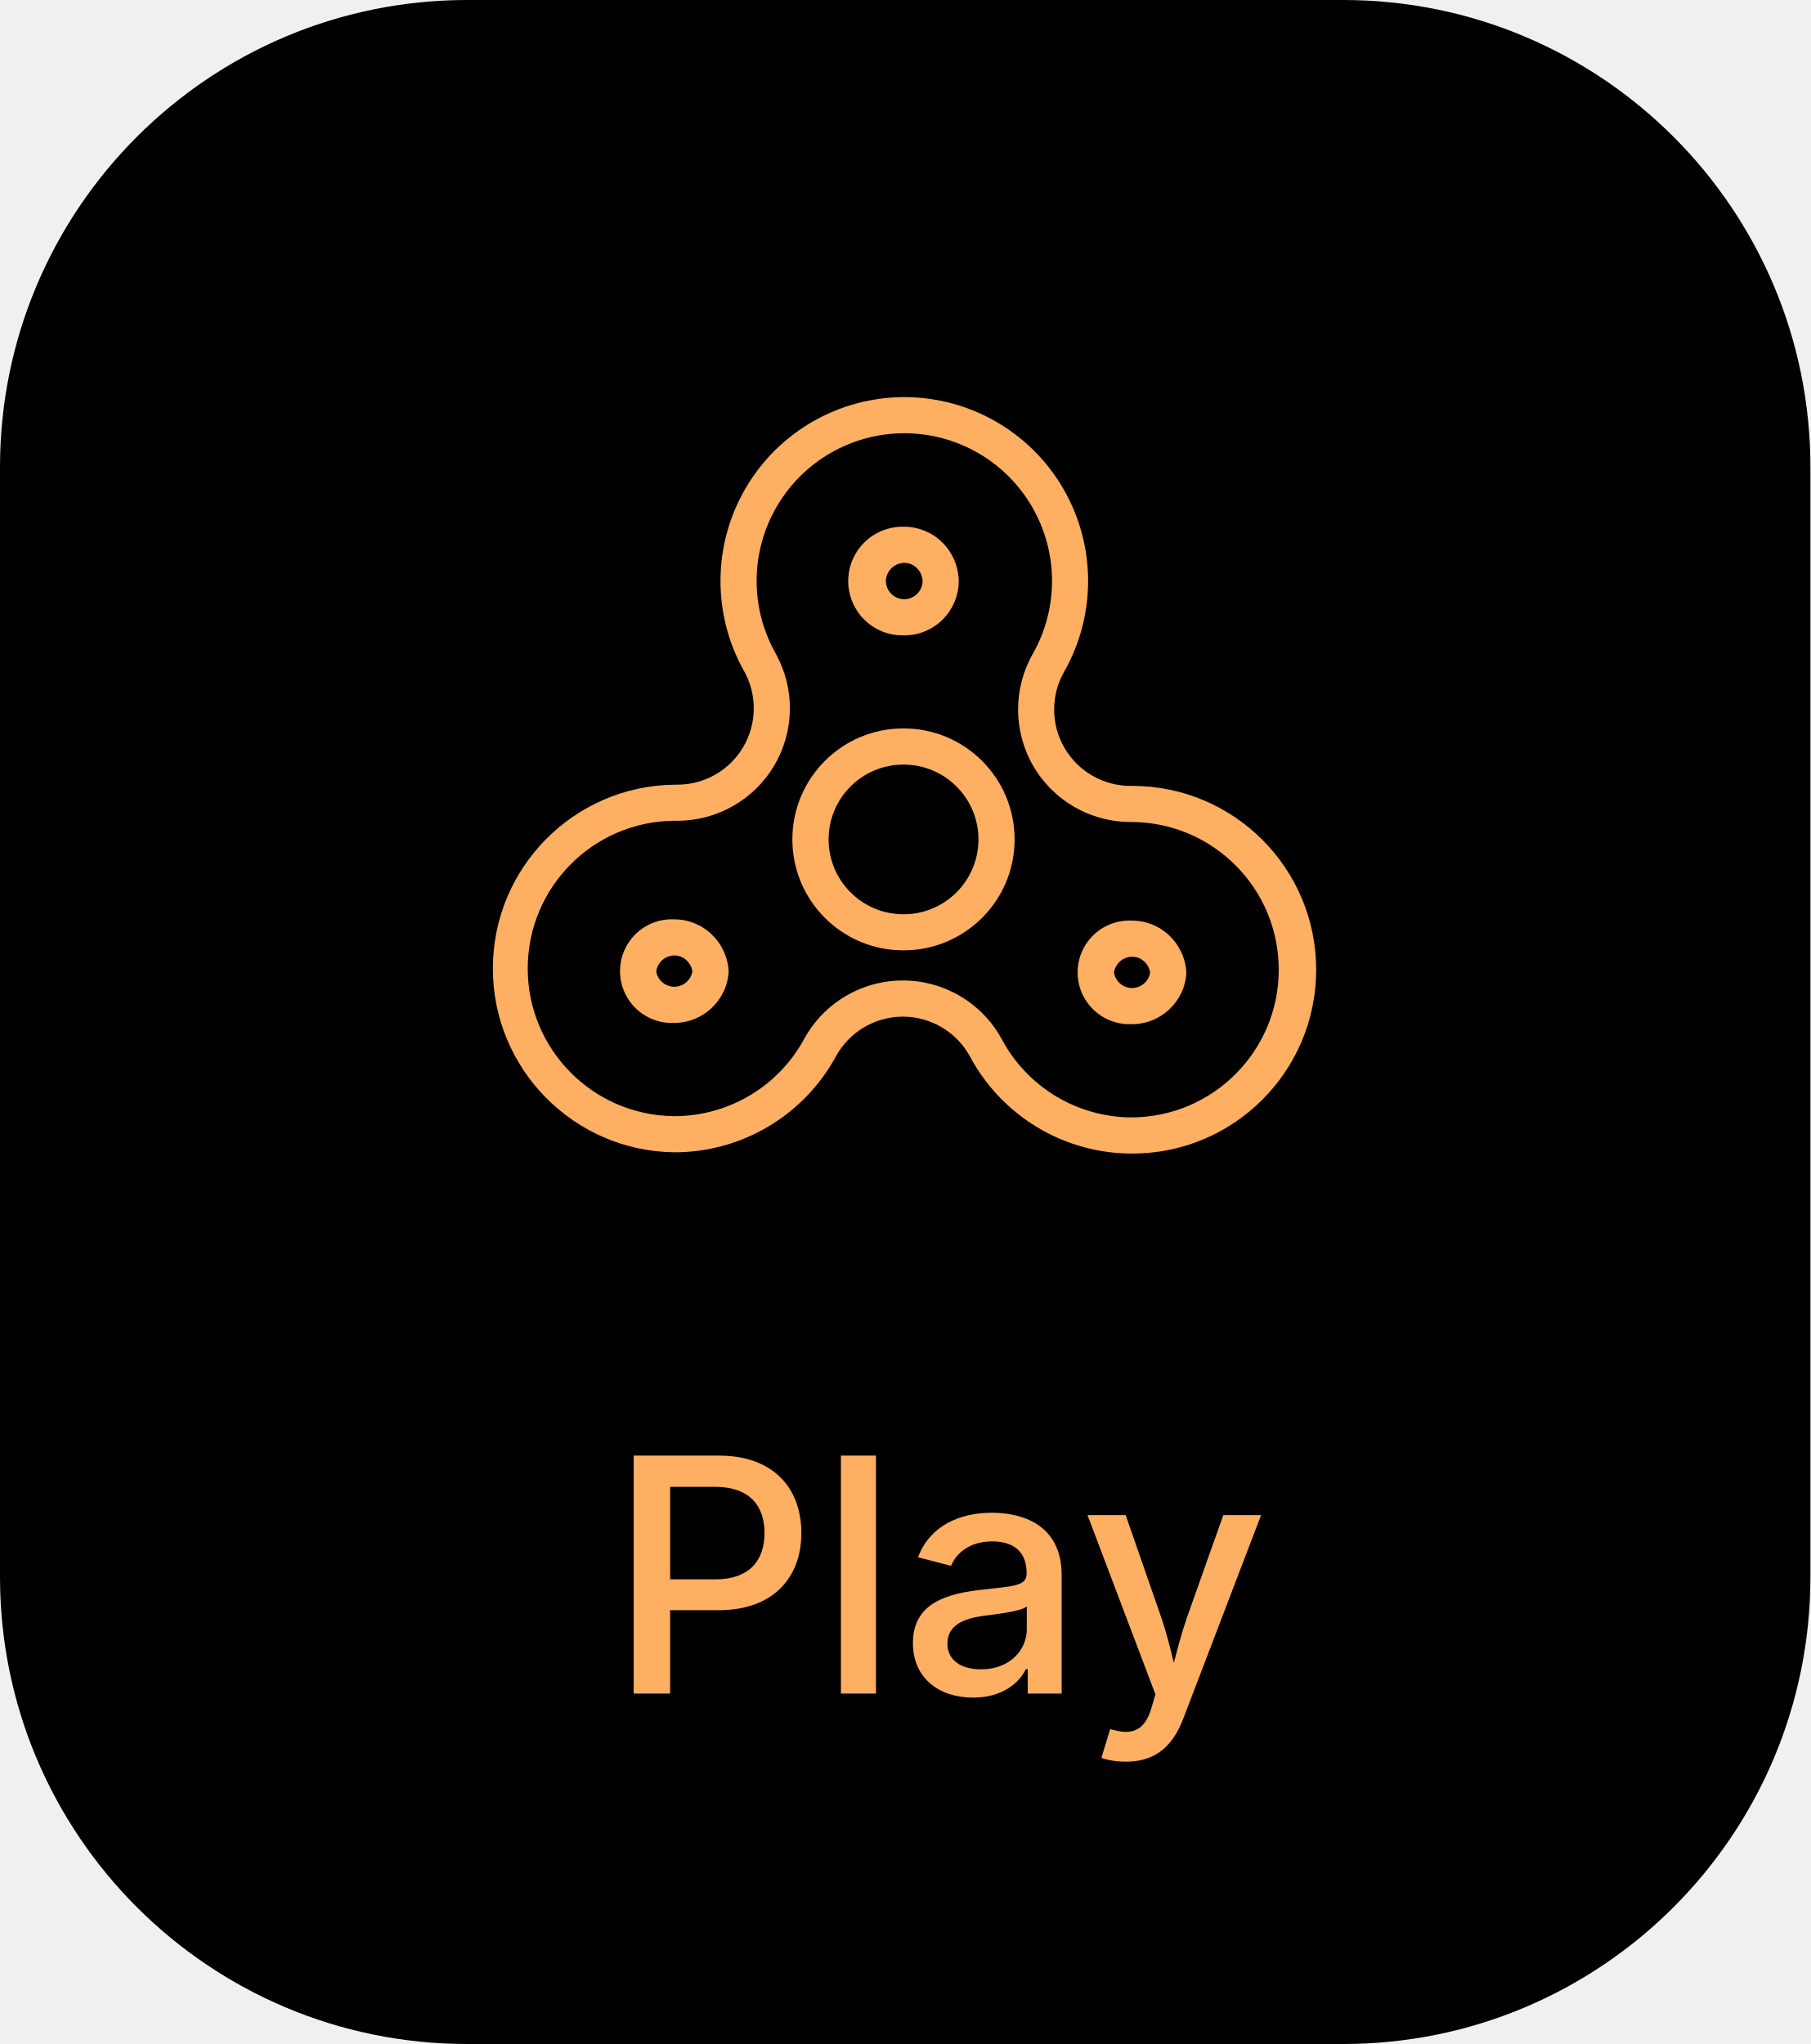
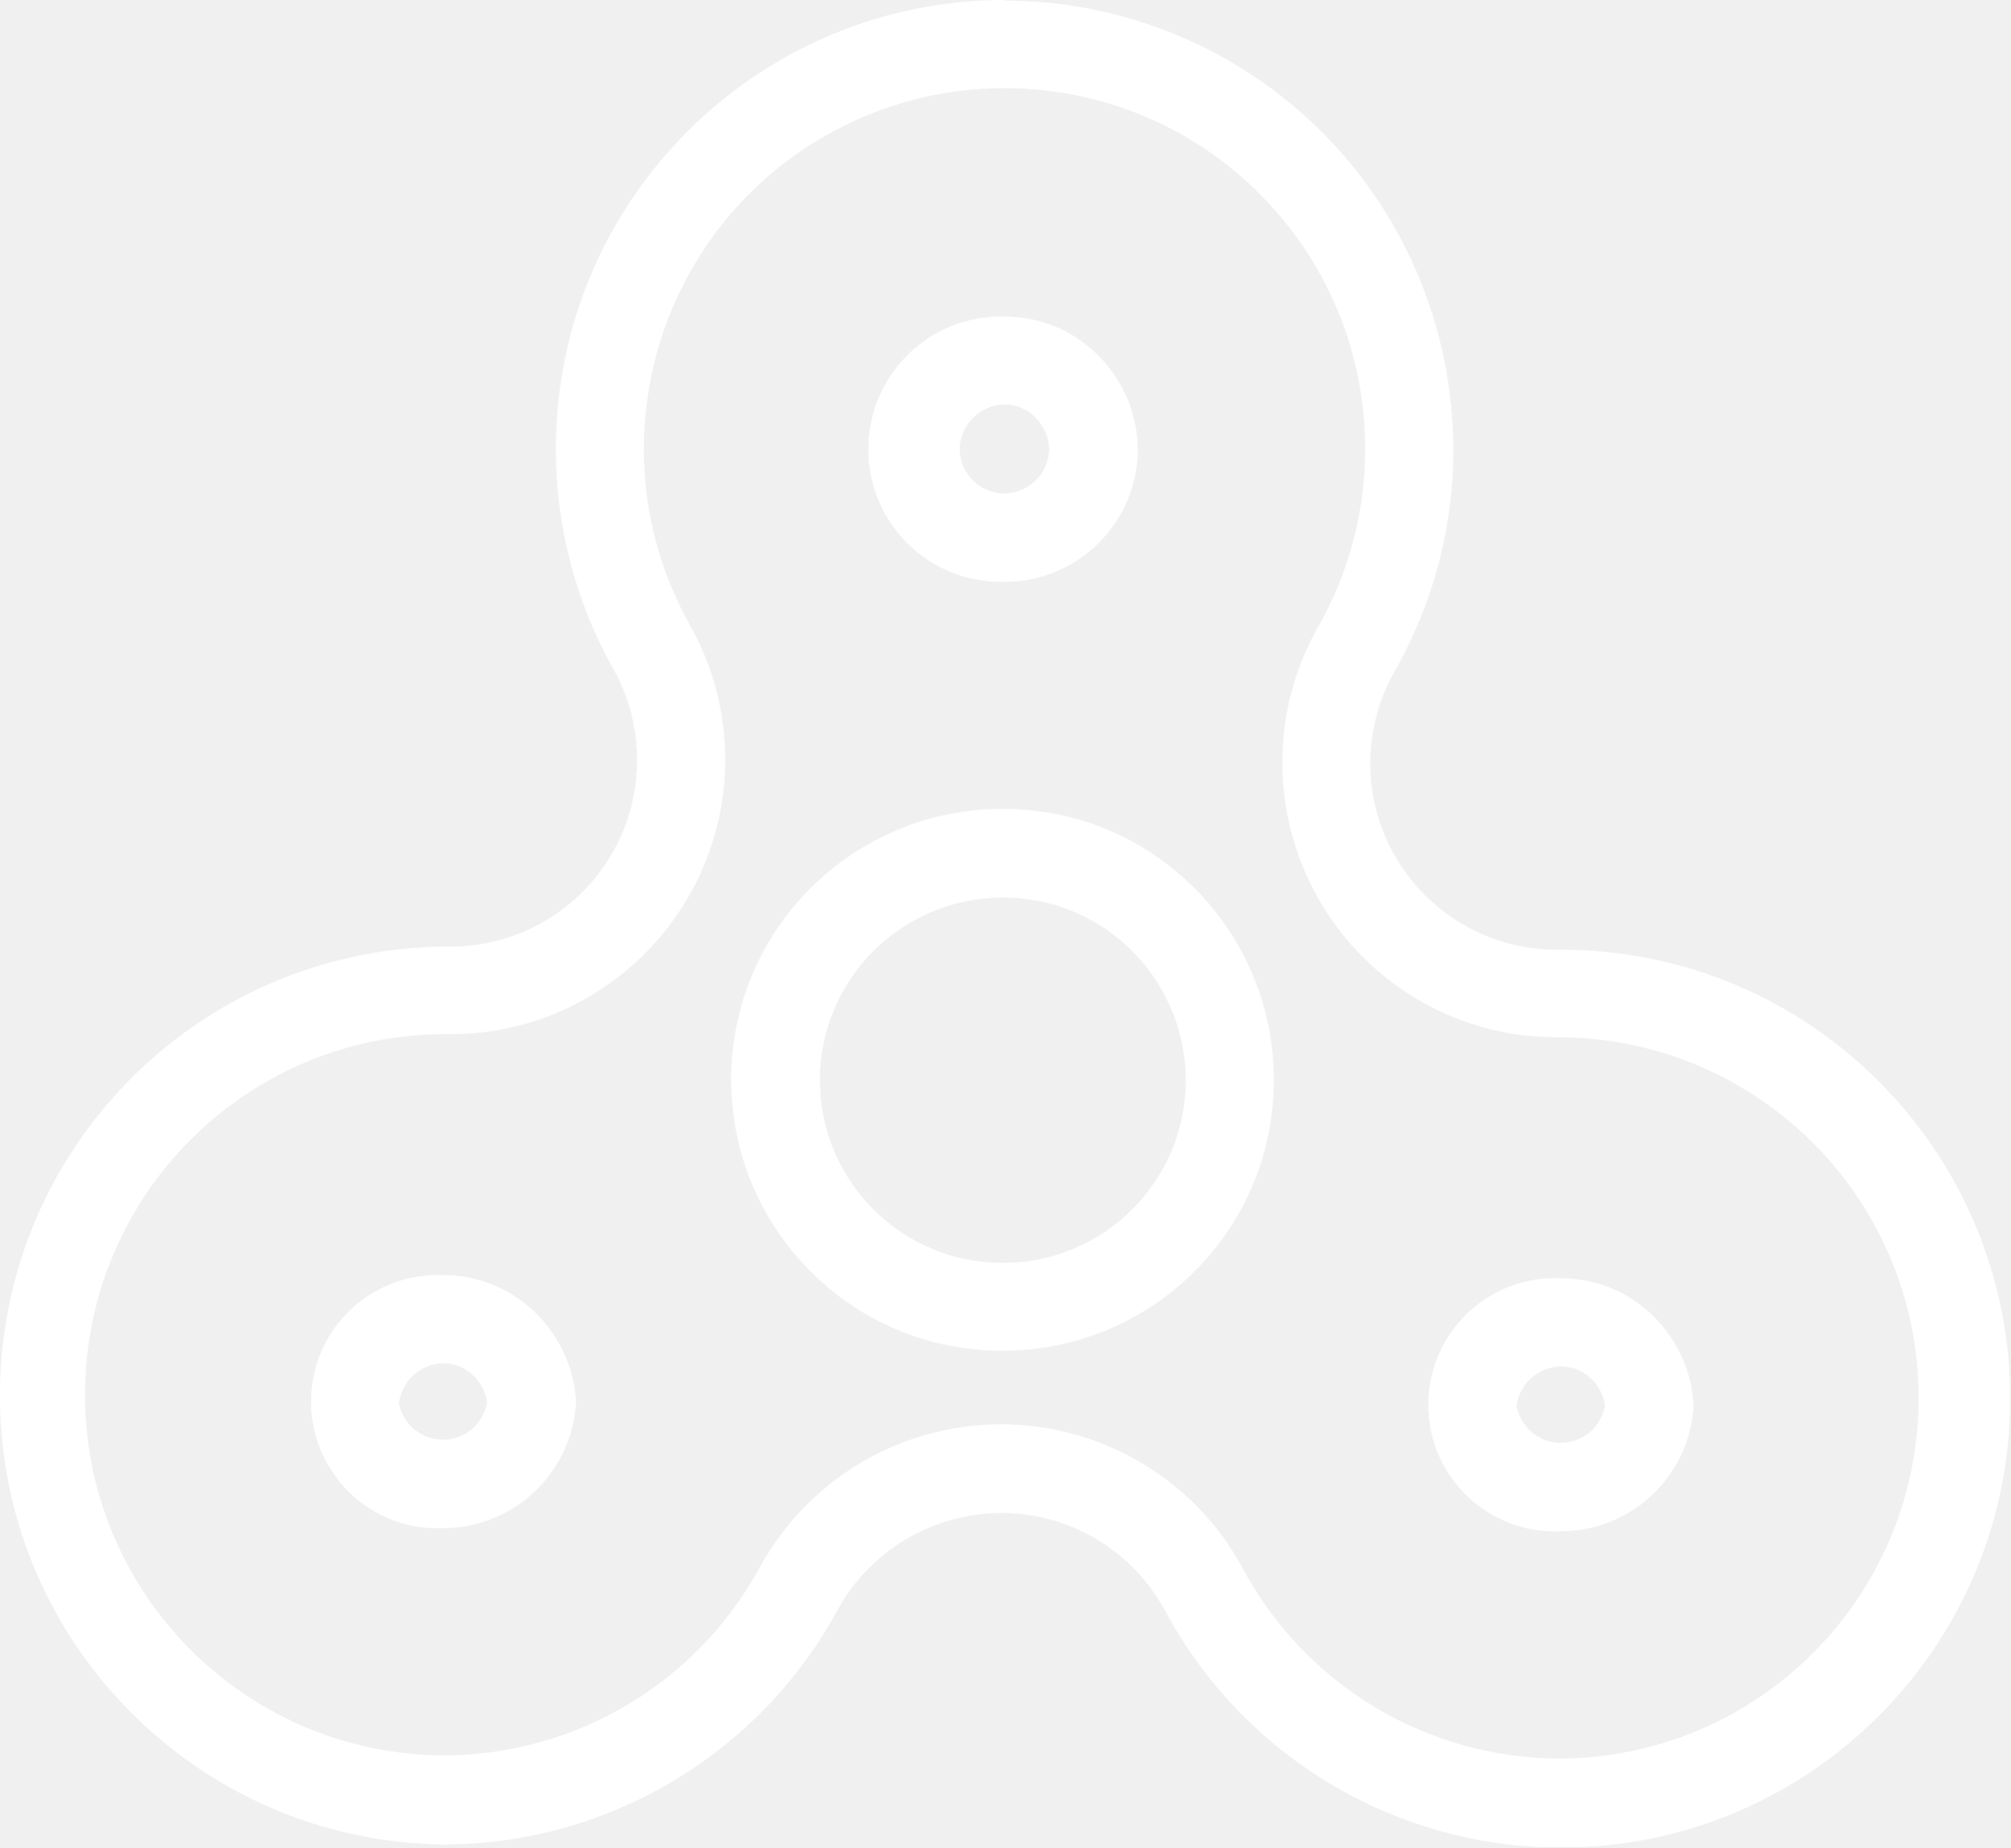
- <svg xmlns="http://www.w3.org/2000/svg" width="155" height="175" viewBox="0 0 155 175">
+ <svg xmlns="http://www.w3.org/2000/svg" id="Layer_1" data-name="Layer 1" viewBox="42.19 34 70.49 64.78">
  <defs>
-     <clipPath id="clip-path">
-       <rect id="Rectangle_197" data-name="Rectangle 197" width="70.667" height="64.764" fill="#ffaf61" />
+     <style>
+       .cls-1 {
+         fill: #fff;
+       }
+ 
+       .cls-2 {
+         fill: none;
+       }
+ 
+       .cls-3 {
+         clip-path: url(#clippath);
+       }
+     </style>
+     <clipPath id="clippath">
+       <rect class="cls-2" x="42" y="34" width="70.67" height="64.76" />
    </clipPath>
  </defs>
-   <g id="Group_1010" data-name="Group 1010" transform="translate(-435 -26)">
-     <rect id="Rectangle_35" data-name="Rectangle 35" width="155" height="175" rx="40" transform="translate(435 26)" />
-     <text id="Play" transform="translate(515 171)" fill="#ffaf61" font-size="28" font-family="Inter-Medium, Inter" font-weight="500">
-       <tspan x="-28" y="0">Play</tspan>
-     </text>
-     <g id="Group_474" data-name="Group 474" transform="translate(477 60)" clip-path="url(#clip-path)">
-       <path id="Path_227" data-name="Path 227" d="M35.424,3.093h.035A12.648,12.648,0,0,1,46.426,21.977a9.632,9.632,0,0,0,8.365,14.4h.172a12.646,12.646,0,0,1-.034,25.291h-.036a12.643,12.643,0,0,1-11.124-6.693,9.629,9.629,0,0,0-8.438-5.029H35.3a9.629,9.629,0,0,0-8.439,4.983,12.643,12.643,0,0,1-11.126,6.632H15.7a12.646,12.646,0,0,1,.034-25.291h.036l.125,0H16a9.631,9.631,0,0,0,8.412-14.315A12.648,12.648,0,0,1,35.424,3.093M35.415,20.4a4.669,4.669,0,0,0,4.668-4.612,4.743,4.743,0,0,0-1.473-3.41,4.62,4.62,0,0,0-3.182-1.28h-.013a4.652,4.652,0,1,0-.013,9.3h.013m-.062,26.967a9.5,9.5,0,0,0,.026-19h-.027a9.5,9.5,0,0,0-.026,19h.027M15.729,53.577a4.667,4.667,0,0,0,4.656-4.4A4.737,4.737,0,0,0,18.933,46a4.619,4.619,0,0,0-3.192-1.29h-.013a4.439,4.439,0,1,0-.013,8.869h.013m39.189.107a4.666,4.666,0,0,0,4.656-4.4,4.738,4.738,0,0,0-1.452-3.179,4.618,4.618,0,0,0-3.192-1.29h-.013a4.439,4.439,0,1,0-.012,8.868h.013M35.424,0h0A15.742,15.742,0,0,0,21.715,23.474,6.537,6.537,0,0,1,16,33.181H15.91l-.127,0h-.045A15.739,15.739,0,0,0,15.7,64.656h.044a15.735,15.735,0,0,0,13.838-8.238A6.545,6.545,0,0,1,35.3,53.042h.016a6.543,6.543,0,0,1,5.727,3.406,15.729,15.729,0,0,0,13.838,8.316h.044a15.739,15.739,0,0,0,.042-31.478h-.18a6.539,6.539,0,0,1-5.679-9.775l0,0,0,0A15.74,15.74,0,0,0,35.467,0ZM33.841,15.774a1.611,1.611,0,0,1,1.574-1.585,1.524,1.524,0,0,1,1.063.429,1.647,1.647,0,0,1,.511,1.162,1.582,1.582,0,0,1-1.574,1.526h0a1.581,1.581,0,0,1-1.57-1.531m1.512,28.5h-.016a6.407,6.407,0,0,1,.015-12.814h.016a6.407,6.407,0,0,1-.015,12.814m-21.173,4.9A1.592,1.592,0,0,1,15.728,47.8a1.522,1.522,0,0,1,1.066.431,1.634,1.634,0,0,1,.484.936,1.573,1.573,0,0,1-1.549,1.315h0a1.574,1.574,0,0,1-1.546-1.315m39.189.108a1.593,1.593,0,0,1,1.549-1.366,1.522,1.522,0,0,1,1.066.431,1.636,1.636,0,0,1,.484.936,1.573,1.573,0,0,1-1.549,1.314h0a1.574,1.574,0,0,1-1.546-1.315" transform="translate(0 0)" fill="#ffaf61" />
-     </g>
+   <g class="cls-3">
+     <path id="Path_227" data-name="Path 227" class="cls-1" d="M77.42,37.09h.03c6.99.02,12.63,5.7,12.61,12.68,0,2.17-.57,4.31-1.64,6.2-2.63,4.62-1.02,10.5,3.6,13.14,1.45.83,3.09,1.26,4.76,1.26h.17c6.98.07,12.59,5.79,12.52,12.77-.07,6.9-5.65,12.47-12.55,12.52h-.04c-4.66-.01-8.93-2.58-11.12-6.69-1.68-3.09-4.92-5.02-8.44-5.03h-.03c-3.51,0-6.74,1.91-8.44,4.98-2.21,4.09-6.48,6.63-11.13,6.63h-.03c-6.98-.07-12.59-5.79-12.52-12.77.07-6.9,5.65-12.47,12.55-12.52h.27c5.32,0,9.63-4.32,9.63-9.63,0-1.64-.42-3.25-1.22-4.68-3.43-6.08-1.28-13.8,4.8-17.23,1.9-1.07,4.03-1.63,6.21-1.63M77.42,54.4c2.56,0,4.64-2.06,4.67-4.61,0-1.29-.54-2.52-1.47-3.41-.86-.82-2-1.28-3.18-1.28h-.01c-2.57-.08-4.71,1.94-4.79,4.51-.08,2.57,1.94,4.71,4.51,4.79.09,0,.18,0,.27,0h.01M77.35,81.36c5.25,0,9.51-4.24,9.51-9.49s-4.24-9.51-9.49-9.51h-.03c-5.25,0-9.51,4.24-9.51,9.49,0,5.25,4.24,9.51,9.49,9.51h.03M57.73,87.58c2.47,0,4.51-1.93,4.66-4.4-.06-1.21-.58-2.34-1.45-3.18-.86-.83-2-1.29-3.19-1.29h-.01c-2.45-.11-4.53,1.78-4.64,4.23-.11,2.45,1.78,4.53,4.23,4.64.13,0,.27,0,.4,0h.01M96.92,87.69c2.47,0,4.52-1.93,4.66-4.4-.06-1.21-.58-2.34-1.45-3.18-.86-.83-2-1.29-3.19-1.29h-.01c-2.45-.12-4.53,1.77-4.65,4.22s1.77,4.53,4.22,4.65c.14,0,.28,0,.42,0h.01M77.42,34h0c-8.69,0-15.74,7.05-15.74,15.75,0,2.71.7,5.37,2.03,7.73,1.75,3.16.61,7.14-2.55,8.89-.97.54-2.06.82-3.17.82h-.26c-8.69.11-15.65,7.24-15.54,15.94.11,8.52,6.98,15.41,15.5,15.54h.04c5.77,0,11.09-3.16,13.84-8.24,1.15-2.08,3.34-3.37,5.72-3.38h.02c2.39,0,4.58,1.31,5.73,3.41,2.73,5.11,8.05,8.3,13.84,8.32h.04c8.69.01,15.75-7.03,15.76-15.72.01-8.69-7.03-15.75-15.72-15.76h-.18c-3.61,0-6.54-2.93-6.54-6.54,0-1.13.3-2.25.86-3.23h0c4.29-7.56,1.64-17.17-5.92-21.46-2.36-1.34-5.02-2.04-7.72-2.05h-.04ZM75.84,49.77c.01-.87.71-1.57,1.57-1.59.4,0,.78.15,1.06.43.32.3.5.72.51,1.16-.03.85-.72,1.52-1.57,1.53h0c-.85,0-1.54-.68-1.57-1.53M77.36,78.28h-.02c-3.54,0-6.4-2.88-6.4-6.41,0-3.54,2.88-6.4,6.41-6.4h.02c3.54,0,6.4,2.88,6.4,6.41,0,3.54-2.88,6.4-6.41,6.4M56.18,83.18c.11-.78.76-1.36,1.54-1.38.4,0,.78.15,1.07.43.26.25.43.58.48.94-.13.76-.78,1.31-1.55,1.31h0c-.77,0-1.42-.56-1.55-1.31M95.37,83.28c.11-.77.77-1.35,1.55-1.37.4,0,.78.15,1.07.43.26.25.43.58.48.94-.13.76-.78,1.31-1.55,1.31h0c-.77,0-1.42-.56-1.55-1.31" />
  </g>
</svg>
